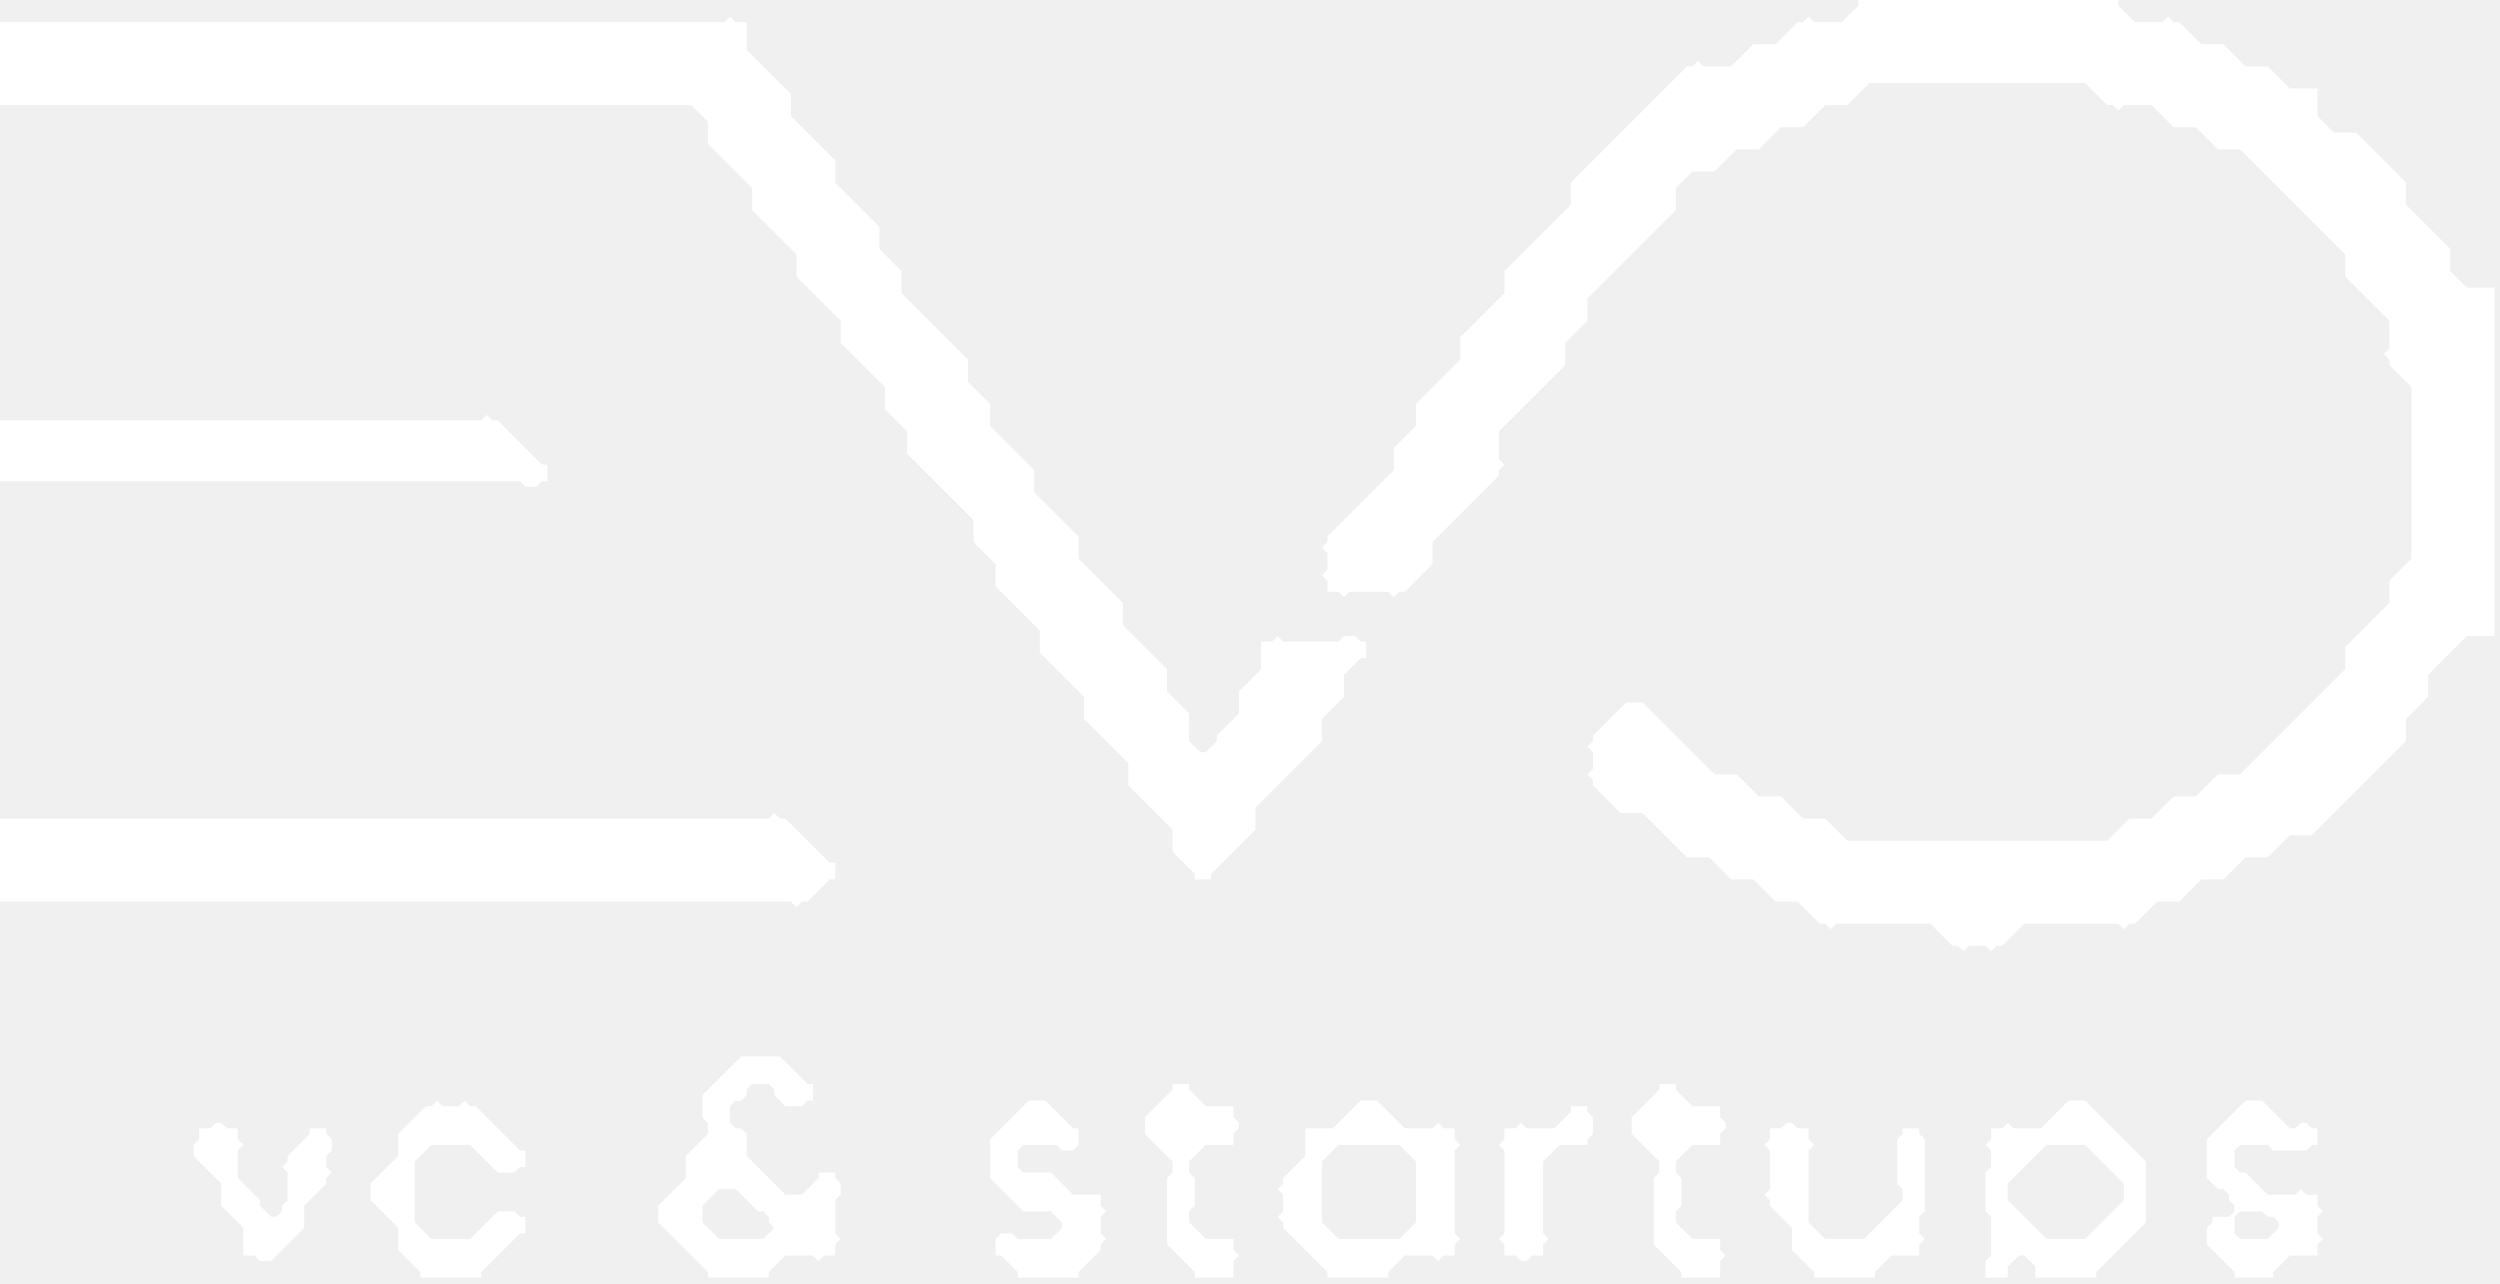
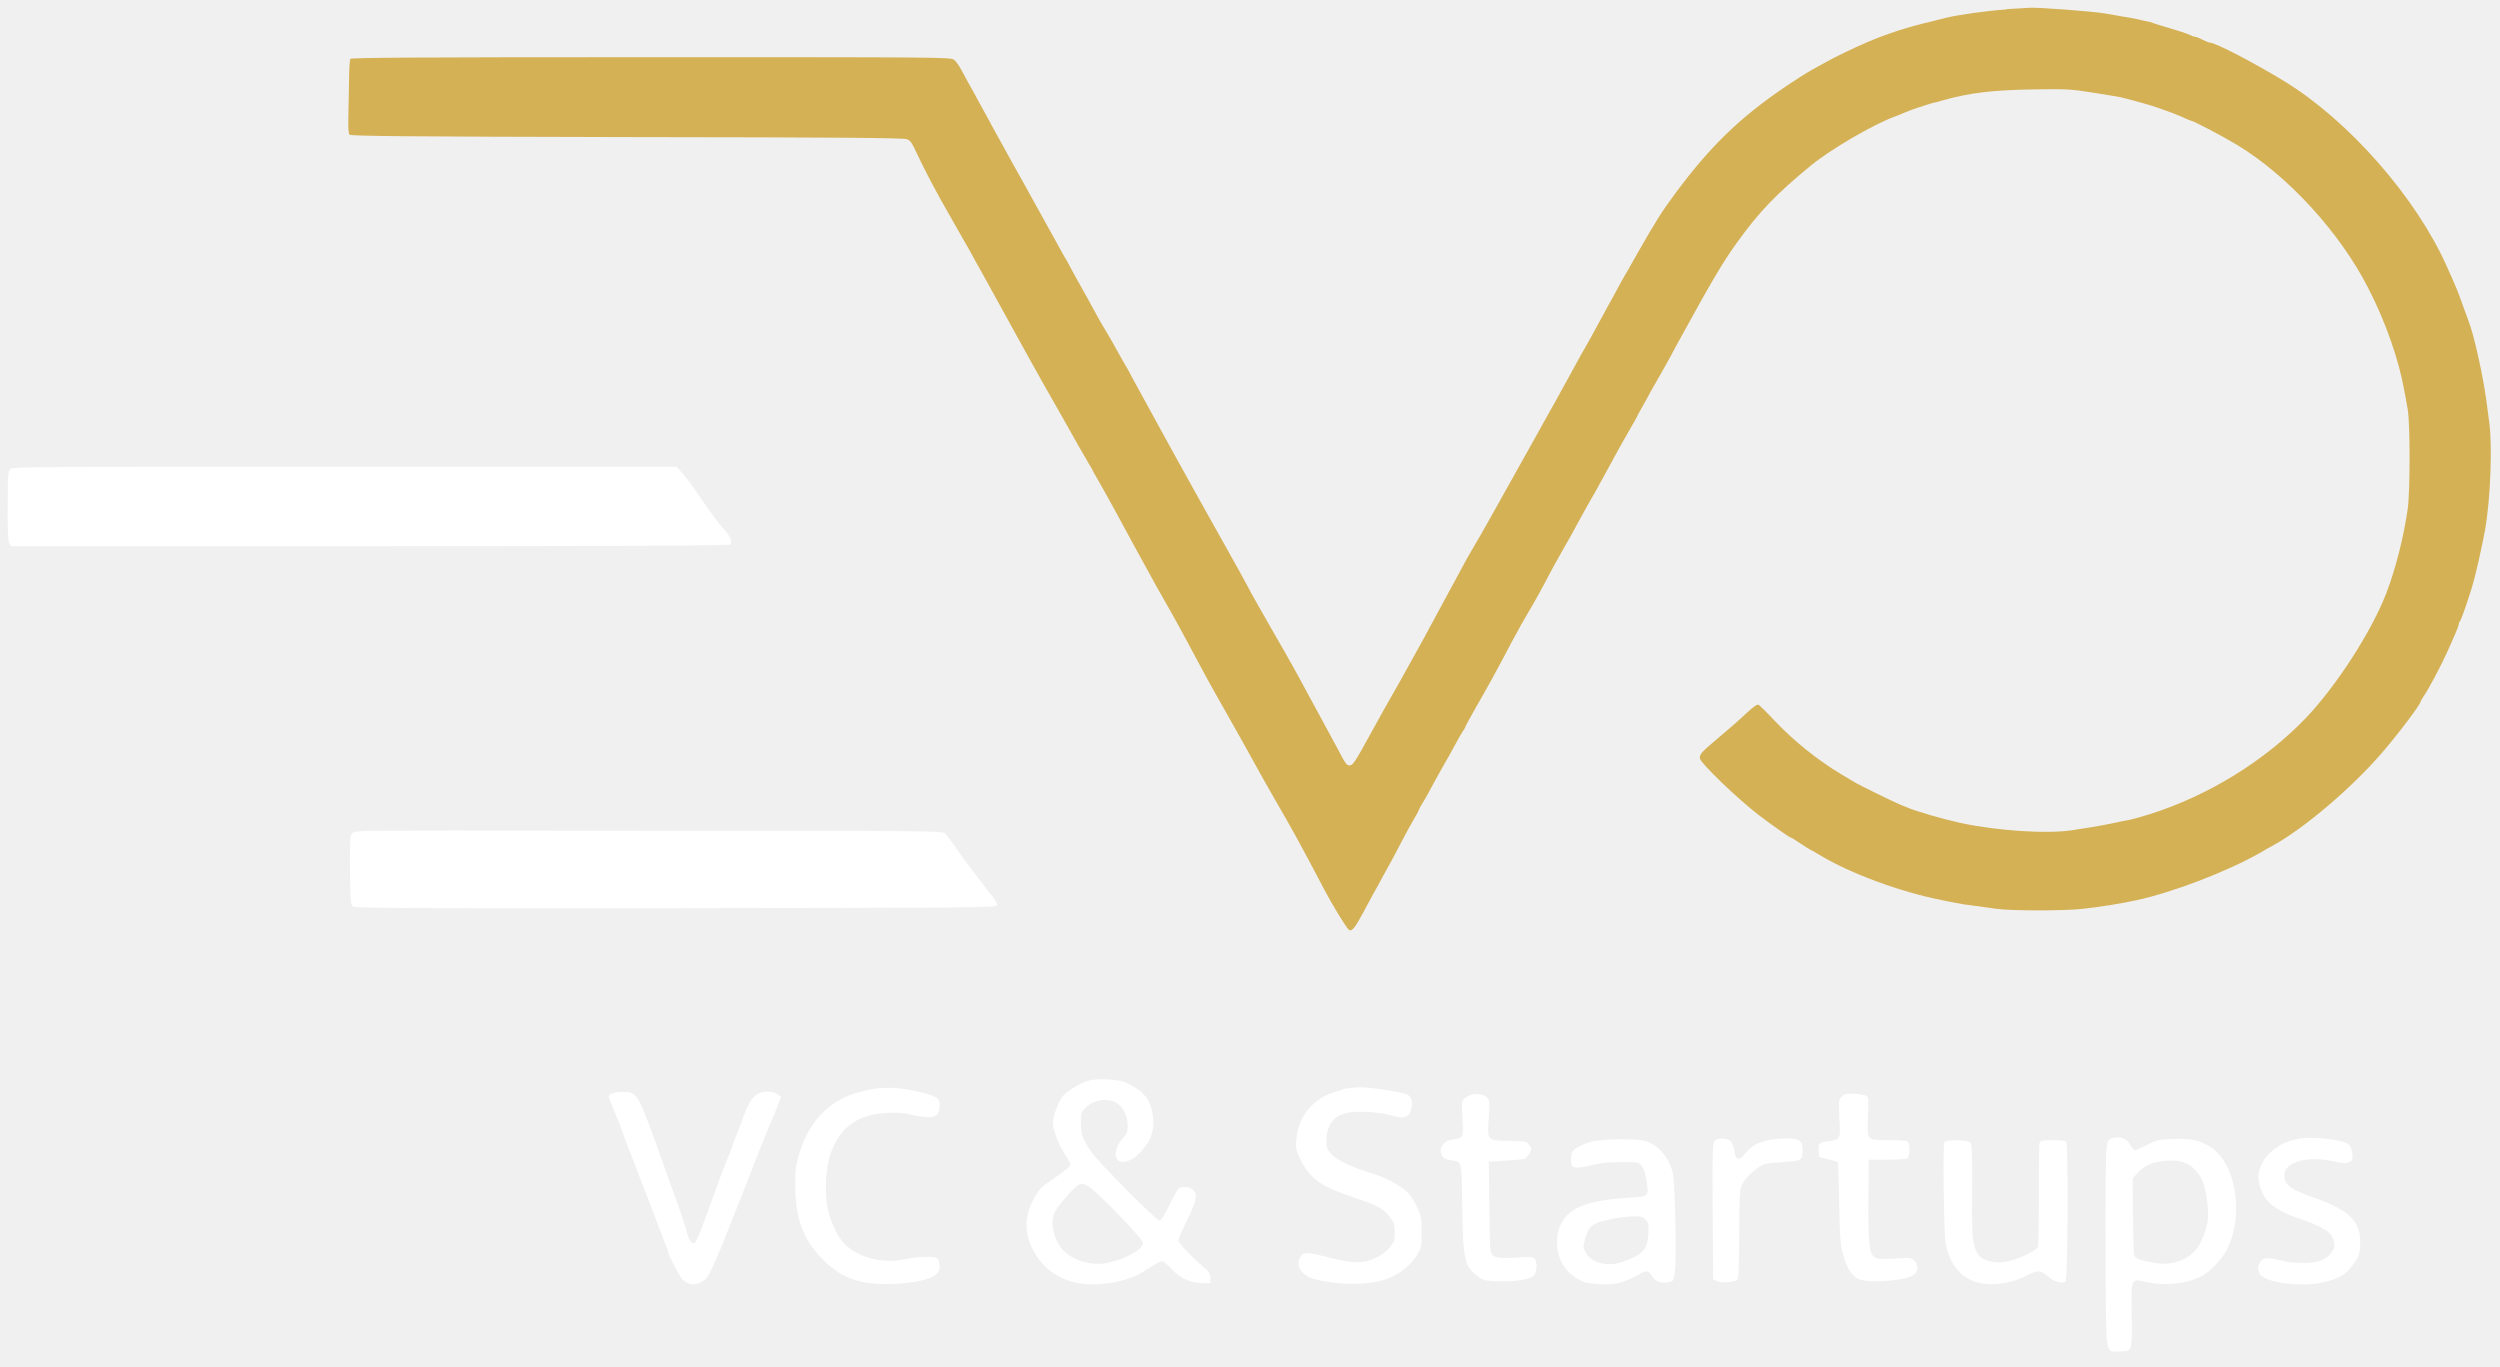
- <svg xmlns="http://www.w3.org/2000/svg" viewBox="0 0 452 232">
-   <path d="M404,220 L405,219 L409,219 L410,220 L411,220 L412,221 L412,222 L410,224 L405,224 L404,223 Z M127,218 L130,215 L133,215 L137,219 L138,219 L139,220 L139,221 L140,222 L138,224 L130,224 L127,221 Z M370,207 L377,207 L384,214 L384,217 L377,224 L370,224 L363,217 L363,214 Z M242,207 L253,207 L256,210 L256,221 L253,224 L242,224 L239,221 L239,210 Z M320,204 L320,206 L319,207 L320,208 L320,215 L319,216 L320,217 L320,218 L324,222 L324,226 L328,230 L328,231 L339,231 L339,230 L342,227 L347,227 L347,225 L348,224 L347,223 L347,220 L348,219 L348,206 L347,205 L347,204 L344,204 L344,205 L343,206 L343,214 L344,215 L344,217 L337,224 L330,224 L327,221 L327,208 L328,207 L327,206 L327,204 L325,204 L324,203 L323,203 L322,204 Z M36,204 L36,206 L35,207 L35,209 L40,214 L40,218 L44,222 L44,227 L46,227 L47,228 L49,228 L55,222 L55,218 L59,214 L59,213 L60,212 L59,211 L59,209 L60,208 L60,206 L59,205 L59,204 L56,204 L56,205 L52,209 L52,210 L51,211 L52,212 L52,217 L51,218 L51,219 L50,220 L49,220 L47,218 L47,217 L43,213 L43,208 L44,207 L43,206 L43,204 L41,204 L40,203 L39,203 L38,204 Z M287,200 L284,200 L284,201 L281,204 L276,204 L275,203 L274,204 L272,204 L272,206 L271,207 L272,208 L272,223 L271,224 L272,225 L272,227 L274,227 L275,228 L276,228 L277,227 L279,227 L279,225 L280,224 L279,223 L279,210 L282,207 L287,207 L287,206 L288,205 L288,202 L287,201 Z M406,199 L399,206 L399,213 L401,215 L402,215 L403,216 L403,217 L404,218 L404,219 L403,220 L400,220 L400,221 L399,222 L399,225 L404,230 L404,231 L411,231 L411,230 L414,227 L419,227 L419,225 L420,224 L419,223 L419,220 L420,219 L419,218 L419,216 L417,216 L416,215 L415,216 L410,216 L406,212 L405,212 L404,211 L404,208 L405,207 L410,207 L411,208 L417,208 L418,207 L419,207 L419,204 L418,204 L417,203 L416,203 L415,204 L414,204 L409,199 Z M377,199 L374,199 L369,204 L364,204 L363,203 L362,204 L360,204 L360,206 L359,207 L360,208 L360,211 L359,212 L359,219 L360,220 L360,227 L359,228 L359,231 L363,231 L363,229 L365,227 L366,227 L368,229 L368,231 L379,231 L379,230 L388,221 L388,210 Z M236,204 L236,209 L232,213 L232,214 L231,215 L232,216 L232,219 L231,220 L232,221 L232,222 L240,230 L240,231 L251,231 L251,230 L254,227 L259,227 L260,228 L261,227 L263,227 L263,225 L264,224 L263,223 L263,208 L264,207 L263,206 L263,204 L261,204 L260,203 L259,204 L254,204 L249,199 L246,199 L241,204 Z M186,199 L179,206 L179,213 L185,219 L190,219 L192,221 L192,222 L190,224 L184,224 L183,223 L181,223 L180,224 L180,227 L181,227 L184,230 L184,231 L195,231 L195,230 L199,226 L199,225 L200,224 L199,223 L199,220 L200,219 L199,218 L199,216 L194,216 L190,212 L185,212 L184,211 L184,208 L185,207 L191,207 L192,208 L194,208 L195,207 L195,204 L194,204 L189,199 Z M79,199 L78,200 L77,200 L72,205 L72,209 L67,214 L67,217 L72,222 L72,226 L76,230 L76,231 L87,231 L87,230 L94,223 L95,223 L95,220 L94,220 L93,219 L90,219 L85,224 L78,224 L75,221 L75,210 L78,207 L85,207 L90,212 L93,212 L94,211 L95,211 L95,208 L94,208 L86,200 L85,200 L84,199 L83,200 L80,200 Z M300,196 L300,197 L295,202 L295,205 L300,210 L300,212 L299,213 L299,225 L304,230 L304,231 L311,231 L311,228 L312,227 L311,226 L311,224 L306,224 L303,221 L303,219 L304,218 L304,213 L303,212 L303,210 L306,207 L311,207 L311,205 L312,204 L312,203 L311,202 L311,200 L306,200 L303,197 L303,196 Z M212,196 L212,197 L207,202 L207,205 L212,210 L212,212 L211,213 L211,225 L216,230 L216,231 L223,231 L223,228 L224,227 L223,226 L223,224 L218,224 L215,221 L215,219 L216,218 L216,213 L215,212 L215,210 L218,207 L223,207 L223,205 L224,204 L224,203 L223,202 L223,200 L218,200 L215,197 L215,196 Z M141,191 L134,191 L127,198 L127,202 L128,203 L128,205 L124,209 L124,213 L119,218 L119,221 L128,230 L128,231 L139,231 L139,230 L142,227 L147,227 L148,228 L149,227 L151,227 L151,225 L152,224 L151,223 L151,217 L152,216 L152,214 L151,213 L151,212 L148,212 L148,213 L145,216 L142,216 L135,209 L135,205 L134,204 L133,204 L132,203 L132,200 L133,199 L134,199 L135,198 L135,197 L136,196 L139,196 L140,197 L140,198 L142,200 L145,200 L146,199 L147,199 L147,196 L146,196 Z M151,156 L150,156 L142,148 L141,148 L140,147 L139,148 L0,148 L0,163 L143,163 L144,164 L145,163 L146,163 L150,159 L151,159 Z M99,84 L98,84 L90,76 L89,76 L88,75 L87,76 L0,76 L0,87 L94,87 L95,88 L97,88 L98,87 L99,87 Z M0,4 L0,19 L125,19 L128,22 L128,26 L136,34 L136,38 L144,46 L144,50 L152,58 L152,62 L160,70 L160,74 L164,78 L164,82 L176,94 L176,98 L180,102 L180,106 L188,114 L188,118 L196,126 L196,130 L204,138 L204,142 L212,150 L212,154 L216,158 L216,159 L219,159 L219,158 L227,150 L227,146 L239,134 L239,130 L243,126 L243,122 L246,119 L247,119 L247,116 L246,116 L245,115 L243,115 L242,116 L232,116 L231,115 L230,116 L228,116 L228,121 L224,125 L224,129 L220,133 L220,134 L218,136 L217,136 L215,134 L215,129 L211,125 L211,121 L203,113 L203,109 L195,101 L195,97 L187,89 L187,85 L179,77 L179,73 L175,69 L175,65 L163,53 L163,49 L159,45 L159,41 L151,33 L151,29 L143,21 L143,17 L135,9 L135,4 L133,4 L132,3 L131,4 Z M307,11 L306,12 L305,12 L284,33 L284,37 L272,49 L272,53 L264,61 L264,65 L256,73 L256,77 L252,81 L252,85 L240,97 L240,98 L239,99 L240,100 L240,103 L239,104 L240,105 L240,107 L242,107 L243,108 L244,107 L251,107 L252,108 L253,107 L254,107 L259,102 L259,98 L271,86 L271,85 L272,84 L271,83 L271,78 L283,66 L283,62 L287,58 L287,54 L303,38 L303,34 L306,31 L310,31 L314,27 L318,27 L322,23 L326,23 L330,19 L334,19 L338,15 L377,15 L381,19 L382,19 L383,20 L384,19 L389,19 L393,23 L397,23 L401,27 L405,27 L424,46 L424,50 L432,58 L432,63 L431,64 L432,65 L432,66 L436,70 L436,101 L432,105 L432,109 L424,117 L424,121 L405,140 L401,140 L397,144 L393,144 L389,148 L385,148 L381,152 L334,152 L330,148 L326,148 L322,144 L318,144 L314,140 L310,140 L297,127 L294,127 L288,133 L288,134 L287,135 L288,136 L288,139 L287,140 L288,141 L288,142 L293,147 L297,147 L305,155 L309,155 L313,159 L317,159 L321,163 L325,163 L329,167 L330,167 L331,168 L332,167 L349,167 L353,171 L354,171 L355,172 L356,171 L359,171 L360,172 L361,171 L362,171 L366,167 L383,167 L384,168 L385,167 L386,167 L390,163 L394,163 L398,159 L402,159 L406,155 L410,155 L414,151 L418,151 L435,134 L435,130 L439,126 L439,122 L446,115 L451,115 L451,52 L446,52 L443,49 L443,45 L435,37 L435,33 L426,24 L422,24 L419,21 L419,16 L414,16 L410,12 L406,12 L402,8 L398,8 L394,4 L393,4 L392,3 L391,4 L386,4 L383,1 L383,0 L336,0 L336,1 L333,4 L328,4 L327,3 L326,4 L325,4 L321,8 L317,8 L313,12 L308,12 Z" fill="#fff" fill-rule="evenodd" />
+ <svg xmlns="http://www.w3.org/2000/svg" viewBox="192.517 362.712 40.083 21.916">
+   <path fill="#d5b155" fill-rule="nonzero" d="M224.699,362.863 C224.379,362.883 223.914,362.949 223.707,363 C223.664,363.012 223.574,363.031 223.508,363.051 C223.09,363.148 222.793,363.246 222.457,363.387 C222.223,363.488 221.938,363.625 221.758,363.727 C221.719,363.746 221.625,363.801 221.547,363.844 C221.469,363.887 221.293,364 221.148,364.098 C220.41,364.598 219.934,365.062 219.383,365.805 C219.16,366.105 219.062,366.262 218.777,366.762 C218.617,367.043 218.586,367.102 218.543,367.172 C218.523,367.211 218.469,367.301 218.434,367.371 C218.395,367.441 218.34,367.547 218.305,367.605 C218.273,367.664 218.195,367.805 218.133,367.922 C218.07,368.035 217.988,368.191 217.945,368.262 C217.902,368.332 217.828,368.469 217.773,368.57 C217.719,368.668 217.574,368.93 217.453,369.152 C217.328,369.375 217.176,369.645 217.117,369.754 C217.055,369.863 216.965,370.023 216.914,370.117 C216.863,370.207 216.789,370.34 216.75,370.41 C216.523,370.82 216.219,371.359 216.172,371.434 C216.145,371.48 216.086,371.582 216.043,371.656 C215.926,371.879 215.543,372.574 215.316,373 C215.199,373.211 215.086,373.414 215.062,373.457 C215.039,373.496 214.996,373.574 214.965,373.633 C214.934,373.691 214.879,373.781 214.852,373.832 C214.797,373.926 214.621,374.238 214.5,374.461 C214.23,374.953 214.207,374.984 214.152,374.984 C214.109,374.984 214.086,374.953 213.969,374.727 C213.875,374.551 213.75,374.324 213.66,374.156 C213.586,374.027 213.484,373.828 213.332,373.551 C213.277,373.449 213.172,373.266 213.102,373.141 C213.031,373.02 212.914,372.812 212.84,372.684 C212.766,372.555 212.688,372.414 212.66,372.367 C212.633,372.324 212.562,372.191 212.5,372.074 C212.438,371.957 212.293,371.699 212.184,371.504 C211.863,370.93 211.555,370.383 211.32,369.953 C211.199,369.734 211.023,369.414 210.93,369.242 C210.836,369.07 210.723,368.863 210.68,368.785 C210.641,368.707 210.582,368.602 210.551,368.551 C210.52,368.5 210.445,368.363 210.379,368.246 C210.316,368.129 210.242,368.012 210.223,367.977 C210.203,367.945 210.137,367.836 210.082,367.73 C210.027,367.629 209.961,367.508 209.938,367.465 C209.914,367.426 209.875,367.355 209.852,367.312 C209.828,367.273 209.762,367.152 209.707,367.051 C209.652,366.949 209.602,366.852 209.59,366.84 C209.582,366.824 209.527,366.734 209.473,366.629 C209.418,366.527 209.25,366.227 209.105,365.965 C208.957,365.699 208.797,365.406 208.742,365.312 C208.691,365.219 208.574,365.008 208.484,364.844 C208.395,364.684 208.277,364.465 208.219,364.359 C208.164,364.254 208.086,364.117 208.051,364.055 C208.016,363.992 207.961,363.891 207.93,363.832 C207.898,363.77 207.848,363.699 207.816,363.672 C207.762,363.629 207.652,363.629 202.953,363.629 C199.137,363.629 198.148,363.637 198.133,363.656 C198.125,363.672 198.113,363.84 198.113,364.023 C198.109,364.211 198.105,364.469 198.102,364.602 C198.098,364.773 198.105,364.852 198.121,364.871 C198.145,364.895 199.07,364.902 202.578,364.91 C206.012,364.914 207.016,364.922 207.062,364.945 C207.121,364.973 207.137,365 207.223,365.184 C207.34,365.434 207.523,365.785 207.742,366.164 C207.871,366.395 208.012,366.637 208.047,366.699 C208.082,366.762 208.141,366.867 208.176,366.934 C208.215,366.996 208.41,367.359 208.621,367.738 C208.828,368.117 209.102,368.609 209.227,368.832 C209.355,369.055 209.492,369.301 209.531,369.367 C209.766,369.789 209.918,370.051 209.969,370.137 C210,370.191 210.031,370.238 210.031,370.242 C210.031,370.25 210.062,370.309 210.105,370.379 C210.18,370.504 210.57,371.215 210.637,371.344 C210.656,371.383 210.711,371.48 210.758,371.566 C210.805,371.652 210.887,371.801 210.945,371.906 C211,372.008 211.105,372.199 211.18,372.328 C211.375,372.668 211.406,372.727 211.863,373.578 C211.914,373.672 212.066,373.945 212.203,374.184 C212.34,374.422 212.48,374.68 212.523,374.754 C212.66,375.008 212.922,375.473 213.055,375.699 C213.234,376.008 213.371,376.254 213.742,376.961 C213.875,377.215 214.102,377.586 214.141,377.617 C214.188,377.656 214.234,377.602 214.371,377.348 C214.434,377.23 214.508,377.094 214.535,377.043 C214.566,376.992 214.641,376.855 214.703,376.738 C214.77,376.621 214.891,376.395 214.977,376.23 C215.062,376.066 215.164,375.879 215.203,375.816 C215.242,375.754 215.27,375.695 215.27,375.688 C215.27,375.684 215.293,375.637 215.324,375.59 C215.355,375.543 215.43,375.41 215.488,375.297 C215.551,375.184 215.629,375.039 215.664,374.98 C215.699,374.922 215.773,374.789 215.828,374.688 C215.883,374.586 215.945,374.473 215.969,374.438 C215.996,374.406 216.012,374.371 216.012,374.363 C216.012,374.355 216.086,374.223 216.176,374.062 C216.266,373.906 216.383,373.699 216.434,373.605 C216.543,373.402 216.688,373.137 216.762,372.992 C216.855,372.816 216.969,372.613 217.07,372.445 C217.125,372.355 217.219,372.18 217.285,372.059 C217.402,371.832 217.5,371.66 217.57,371.535 C217.594,371.496 217.645,371.406 217.684,371.336 C217.828,371.07 218,370.758 218.086,370.613 C218.133,370.527 218.215,370.379 218.273,370.273 C218.43,369.98 218.531,369.801 218.652,369.59 C218.715,369.484 218.766,369.391 218.766,369.387 C218.766,369.383 218.801,369.316 218.844,369.242 C218.887,369.168 218.949,369.055 218.984,368.988 C219.023,368.922 219.109,368.766 219.184,368.637 C219.258,368.508 219.355,368.328 219.402,368.238 C219.957,367.227 220.125,366.938 220.355,366.617 C220.719,366.109 220.996,365.82 221.555,365.363 C221.863,365.109 222.547,364.711 222.883,364.586 C222.91,364.578 222.984,364.547 223.047,364.52 C223.113,364.492 223.207,364.457 223.258,364.441 C223.309,364.426 223.371,364.406 223.398,364.395 C223.426,364.387 223.473,364.371 223.504,364.363 C223.535,364.359 223.605,364.34 223.656,364.324 C224.098,364.199 224.453,364.156 225.137,364.145 C225.637,364.137 225.719,364.141 226.059,364.195 C226.266,364.227 226.473,364.262 226.527,364.273 C226.66,364.305 227.055,364.414 227.109,364.438 C227.137,364.449 227.199,364.469 227.25,364.488 C227.301,364.504 227.41,364.547 227.492,364.582 C227.57,364.621 227.645,364.648 227.648,364.648 C227.68,364.648 228.145,364.891 228.371,365.027 C229.188,365.516 230.031,366.434 230.488,367.332 C230.77,367.879 230.98,368.488 231.066,368.977 C231.082,369.055 231.105,369.188 231.121,369.281 C231.16,369.496 231.16,370.582 231.121,370.867 C231.055,371.332 230.926,371.832 230.777,372.223 C230.539,372.84 229.98,373.703 229.496,374.215 C228.836,374.906 227.926,375.469 226.984,375.766 C226.863,375.805 226.719,375.844 226.668,375.855 C226.617,375.863 226.496,375.887 226.398,375.91 C226.305,375.93 226.152,375.957 226.059,375.973 C225.969,375.988 225.824,376.008 225.742,376.023 C225.332,376.086 224.527,376.031 223.949,375.906 C223.664,375.844 223.23,375.719 223.07,375.648 C223.039,375.637 222.992,375.617 222.965,375.605 C222.824,375.543 222.363,375.316 222.266,375.262 C222.207,375.227 222.109,375.168 222.043,375.129 C221.656,374.898 221.27,374.586 220.961,374.258 C220.844,374.133 220.73,374.023 220.715,374.012 C220.691,374 220.629,374.043 220.512,374.152 C220.418,374.242 220.227,374.41 220.086,374.527 C219.793,374.773 219.77,374.801 219.77,374.867 C219.77,374.938 220.387,375.531 220.727,375.789 C220.938,375.949 221.211,376.141 221.23,376.141 C221.238,376.141 221.305,376.18 221.375,376.23 C221.449,376.281 221.523,376.324 221.543,376.336 C221.562,376.344 221.633,376.383 221.695,376.422 C222.18,376.715 222.98,377.012 223.656,377.145 C223.734,377.16 223.84,377.184 223.891,377.191 C223.941,377.203 224.066,377.223 224.172,377.234 C224.273,377.25 224.441,377.27 224.539,377.285 C224.773,377.316 225.625,377.316 225.895,377.285 C226.207,377.25 226.484,377.207 226.773,377.145 C227.367,377.016 228.238,376.68 228.758,376.383 C228.801,376.355 228.906,376.297 228.992,376.25 C229.488,375.969 230.219,375.344 230.691,374.801 C230.938,374.52 231.328,374.004 231.328,373.961 C231.328,373.953 231.348,373.918 231.371,373.883 C231.457,373.762 231.66,373.375 231.762,373.148 C231.793,373.074 231.848,372.953 231.879,372.883 C231.91,372.809 231.938,372.742 231.938,372.723 C231.938,372.707 231.945,372.684 231.953,372.68 C231.973,372.66 232.039,372.48 232.148,372.137 C232.199,371.973 232.312,371.48 232.359,371.215 C232.449,370.711 232.48,369.848 232.426,369.473 C232.414,369.383 232.395,369.227 232.379,369.117 C232.328,368.742 232.184,368.082 232.098,367.867 C232.09,367.84 232.047,367.727 232.004,367.609 C231.922,367.375 231.918,367.367 231.746,366.98 C231.254,365.879 230.184,364.656 229.156,364.023 C228.672,363.727 228.039,363.395 227.945,363.395 C227.934,363.395 227.883,363.375 227.828,363.348 C227.777,363.32 227.723,363.301 227.707,363.301 C227.695,363.301 227.664,363.293 227.641,363.277 C227.598,363.254 227.391,363.188 227.215,363.137 C227.156,363.121 227.09,363.098 227.062,363.09 C227.035,363.078 226.984,363.062 226.945,363.055 C226.906,363.047 226.828,363.031 226.77,363.016 C226.711,363.004 226.602,362.984 226.523,362.973 C226.445,362.957 226.324,362.938 226.254,362.926 C226.07,362.895 225.242,362.832 225.074,362.836 C224.996,362.84 224.82,362.852 224.676,362.859 L224.699,362.863" />
+   <path fill="#ffffff" fill-rule="nonzero" d="M192.684,370.234 C192.645,370.266 192.641,370.324 192.641,370.816 C192.637,371.203 192.645,371.383 192.664,371.418 L192.691,371.469 L198.453,371.469 C202.477,371.469 204.219,371.461 204.23,371.441 C204.258,371.398 204.219,371.301 204.129,371.203 C204.035,371.102 203.84,370.836 203.66,370.566 C203.602,370.48 203.512,370.359 203.461,370.301 L203.363,370.195 L198.047,370.195 C193.352,370.191 192.727,370.199 192.688,370.227 L192.684,370.234" />
+   <path fill="#ffffff" fill-rule="nonzero" d="M198.316,376.039 C198.18,376.047 198.168,376.051 198.145,376.105 C198.129,376.145 198.125,376.379 198.129,376.691 C198.137,377.176 198.137,377.215 198.18,377.246 C198.219,377.273 198.953,377.277 203.359,377.273 C208.273,377.266 208.496,377.266 208.504,377.223 C208.508,377.199 208.477,377.141 208.434,377.09 C208.391,377.039 208.328,376.961 208.293,376.91 C208.254,376.859 208.168,376.746 208.098,376.656 C208.027,376.566 207.914,376.41 207.844,376.305 C207.773,376.203 207.695,376.098 207.672,376.074 C207.629,376.035 207.402,376.031 203.043,376.031 C200.523,376.027 198.395,376.027 198.312,376.035 L198.316,376.039" />
+   <path fill="#ffffff" fill-rule="nonzero" d="M209.941,380.047 C209.824,380.086 209.641,380.199 209.566,380.277 C209.496,380.352 209.398,380.609 209.398,380.715 C209.398,380.828 209.496,381.082 209.598,381.227 C209.641,381.293 209.68,381.359 209.68,381.375 C209.68,381.414 209.605,381.477 209.41,381.609 C209.215,381.738 209.172,381.781 209.09,381.938 C208.922,382.242 208.938,382.551 209.141,382.855 C209.402,383.254 209.898,383.398 210.488,383.246 C210.66,383.203 210.754,383.164 210.871,383.086 C211.047,382.969 211.117,382.934 211.156,382.934 C211.172,382.934 211.242,382.992 211.305,383.062 C211.441,383.211 211.609,383.285 211.805,383.285 L211.922,383.285 L211.922,383.203 C211.922,383.141 211.906,383.109 211.859,383.066 C211.684,382.926 211.41,382.641 211.41,382.602 C211.41,382.578 211.473,382.43 211.551,382.273 C211.703,381.965 211.723,381.863 211.645,381.789 C211.602,381.746 211.496,381.727 211.426,381.758 C211.406,381.766 211.336,381.887 211.27,382.027 C211.184,382.203 211.133,382.281 211.105,382.281 C211.055,382.281 210.121,381.34 210.02,381.188 C209.867,380.965 209.848,380.902 209.848,380.719 C209.848,380.555 209.852,380.543 209.926,380.469 C210.062,380.332 210.309,380.309 210.445,380.414 C210.535,380.484 210.598,380.625 210.598,380.758 C210.598,380.859 210.586,380.887 210.52,380.961 C210.371,381.125 210.367,381.34 210.512,381.34 C210.617,381.34 210.727,381.277 210.828,381.156 C210.945,381.016 210.969,380.969 211,380.82 C211.027,380.68 210.996,380.492 210.926,380.352 C210.875,380.258 210.738,380.145 210.582,380.074 C210.445,380.012 210.094,379.996 209.953,380.043 L209.941,380.047 M209.965,381.73 C210.082,381.793 210.844,382.578 210.844,382.637 C210.844,382.738 210.594,382.883 210.309,382.953 C210.051,383.016 209.75,382.938 209.574,382.77 C209.426,382.629 209.352,382.34 209.418,382.168 C209.449,382.082 209.715,381.766 209.789,381.723 C209.867,381.68 209.875,381.68 209.961,381.727 L209.965,381.73" />
+   <path fill="#ffffff" fill-rule="nonzero" d="M206.387,380.199 C205.852,380.312 205.496,380.652 205.328,381.219 C205.277,381.391 205.266,381.473 205.266,381.703 C205.27,382.262 205.395,382.598 205.734,382.93 C206.023,383.211 206.324,383.316 206.828,383.297 C207.16,383.285 207.418,383.23 207.516,383.152 C207.57,383.109 207.582,383.078 207.582,383.012 C207.578,382.965 207.566,382.91 207.551,382.895 C207.512,382.852 207.266,382.852 207.062,382.895 C206.684,382.98 206.312,382.891 206.062,382.664 C205.957,382.562 205.812,382.266 205.781,382.059 C205.734,381.789 205.762,381.387 205.844,381.18 C206.004,380.77 206.277,380.578 206.738,380.555 C206.91,380.547 207.004,380.551 207.16,380.59 C207.371,380.641 207.504,380.633 207.551,380.574 C207.566,380.555 207.582,380.492 207.582,380.438 C207.582,380.309 207.543,380.285 207.203,380.207 C206.887,380.141 206.676,380.133 206.391,380.195 L206.387,380.199" />
+   <path fill="#ffffff" fill-rule="nonzero" d="M214.039,380.188 C213.613,380.273 213.336,380.57 213.301,380.984 C213.289,381.105 213.297,381.148 213.348,381.258 C213.504,381.602 213.668,381.723 214.219,381.91 C214.652,382.059 214.691,382.086 214.828,382.262 C214.867,382.316 214.879,382.363 214.879,382.473 C214.879,382.602 214.871,382.625 214.793,382.719 C214.742,382.781 214.652,382.844 214.566,382.883 C214.367,382.977 214.211,382.973 213.797,382.867 C213.457,382.781 213.41,382.781 213.359,382.879 C213.289,383.008 213.387,383.16 213.578,383.215 C213.938,383.316 214.43,383.324 214.715,383.23 C214.926,383.164 215.137,383.004 215.234,382.836 C215.309,382.711 215.312,382.691 215.312,382.469 C215.312,382.262 215.305,382.219 215.246,382.082 C215.207,381.996 215.145,381.895 215.105,381.852 C215.004,381.742 214.754,381.598 214.566,381.543 C214.219,381.438 213.965,381.324 213.875,381.227 C213.793,381.141 213.785,381.125 213.785,381 C213.785,380.746 213.898,380.598 214.129,380.551 C214.289,380.52 214.641,380.543 214.82,380.594 C215.035,380.66 215.117,380.629 215.148,380.473 C215.168,380.371 215.145,380.297 215.082,380.262 C215.004,380.223 214.492,380.141 214.328,380.145 C214.25,380.145 214.117,380.16 214.035,380.176 L214.039,380.188" />
+   <path fill="#ffffff" fill-rule="nonzero" d="M202.316,380.238 C202.297,380.258 202.277,380.285 202.277,380.297 C202.277,380.312 202.324,380.426 202.379,380.559 C202.434,380.688 202.488,380.824 202.496,380.855 C202.504,380.887 202.539,380.98 202.57,381.059 C202.602,381.141 202.652,381.27 202.684,381.352 C202.715,381.434 202.777,381.598 202.824,381.719 C202.871,381.84 202.934,382.004 202.965,382.082 C202.996,382.16 203.051,382.312 203.094,382.422 C203.133,382.531 203.184,382.652 203.199,382.695 C203.219,382.734 203.23,382.773 203.23,382.785 C203.23,382.832 203.406,383.168 203.457,383.223 C203.547,383.312 203.648,383.328 203.766,383.266 C203.844,383.223 203.871,383.18 203.949,383.012 C204,382.902 204.078,382.715 204.125,382.602 C204.168,382.484 204.285,382.191 204.383,381.949 C204.477,381.703 204.617,381.355 204.688,381.168 C204.762,380.98 204.852,380.762 204.887,380.68 C204.926,380.594 204.973,380.477 204.996,380.414 L205.039,380.301 L204.984,380.258 C204.949,380.23 204.895,380.215 204.824,380.215 C204.668,380.215 204.578,380.285 204.492,380.48 C204.453,380.566 204.422,380.645 204.422,380.656 C204.422,380.668 204.383,380.766 204.34,380.871 C204.297,380.977 204.258,381.078 204.258,381.09 C204.258,381.102 204.219,381.203 204.172,381.312 C204.129,381.422 204.059,381.594 204.023,381.699 C203.773,382.406 203.684,382.629 203.652,382.641 C203.602,382.656 203.562,382.598 203.531,382.477 C203.516,382.41 203.453,382.211 203.391,382.039 C203.328,381.867 203.195,381.504 203.102,381.234 C202.734,380.215 202.738,380.219 202.496,380.219 C202.395,380.219 202.336,380.23 202.312,380.258 L202.316,380.238" />
+   <path fill="#ffffff" fill-rule="nonzero" d="M216.012,380.309 C215.949,380.371 215.949,380.371 215.965,380.648 C215.984,380.961 215.988,380.953 215.789,380.984 C215.68,381 215.598,381.098 215.617,381.184 C215.641,381.27 215.672,381.297 215.766,381.312 C215.965,381.344 215.949,381.281 215.961,382.062 C215.977,382.934 215.996,383.023 216.227,383.188 C216.297,383.238 216.34,383.25 216.523,383.254 C216.793,383.266 217.055,383.227 217.109,383.164 C217.16,383.109 217.168,382.953 217.125,382.898 C217.094,382.863 217.059,382.859 216.828,382.875 C216.512,382.895 216.434,382.871 216.414,382.762 C216.406,382.719 216.398,382.383 216.395,382.012 L216.387,381.336 L216.656,381.32 C216.805,381.312 216.941,381.301 216.965,381.289 C216.988,381.281 217.023,381.238 217.043,381.199 C217.078,381.133 217.078,381.125 217.035,381.07 C216.992,381.012 216.98,381.008 216.707,381.004 C216.352,380.996 216.363,381.008 216.387,380.625 C216.402,380.367 216.402,380.348 216.355,380.305 C216.281,380.23 216.09,380.238 216.012,380.316 L216.012,380.309" />
+   <path fill="#ffffff" fill-rule="nonzero" d="M222.047,380.293 C221.996,380.344 221.996,380.355 222.008,380.645 C222.027,380.984 222.027,380.98 221.848,381.008 C221.684,381.027 221.668,381.043 221.676,381.16 L221.684,381.262 L221.828,381.297 C221.906,381.316 221.977,381.34 221.984,381.344 C221.988,381.352 222,381.645 222.004,381.996 C222.016,382.543 222.023,382.664 222.066,382.82 C222.125,383.043 222.215,383.184 222.324,383.223 C222.508,383.289 223.066,383.246 223.195,383.156 C223.273,383.102 223.281,382.996 223.211,382.926 C223.16,382.875 223.145,382.875 222.895,382.891 C222.676,382.906 222.617,382.898 222.574,382.871 C222.484,382.812 222.469,382.633 222.473,381.934 L222.48,381.305 L222.777,381.305 C222.977,381.305 223.082,381.297 223.102,381.277 C223.141,381.238 223.141,381.035 223.098,381.012 C223.078,381 222.945,380.992 222.793,380.992 C222.449,380.992 222.453,380.996 222.465,380.68 C222.477,380.336 222.477,380.316 222.449,380.289 C222.434,380.273 222.352,380.258 222.262,380.25 C222.117,380.242 222.094,380.246 222.047,380.293" />
+   <path fill="#ffffff" fill-rule="nonzero" d="M226.363,380.973 C226.305,380.996 226.301,381.004 226.285,381.234 C226.277,381.363 226.273,382.113 226.277,382.891 C226.285,384.508 226.266,384.379 226.496,384.379 C226.707,384.379 226.703,384.395 226.695,383.789 C226.691,383.176 226.672,383.211 226.949,383.27 C227.246,383.332 227.559,383.297 227.809,383.176 C227.949,383.105 228.141,382.906 228.223,382.742 C228.504,382.191 228.367,381.359 227.953,381.098 C227.789,380.996 227.641,380.961 227.367,380.973 C227.129,380.98 227.102,380.988 226.945,381.066 C226.855,381.113 226.766,381.152 226.746,381.152 C226.727,381.152 226.695,381.113 226.672,381.07 C226.617,380.957 226.496,380.918 226.355,380.969 L226.363,380.973 M227.523,381.348 C227.652,381.383 227.781,381.516 227.84,381.668 C227.867,381.734 227.898,381.891 227.91,382.016 C227.938,382.258 227.914,382.375 227.805,382.621 C227.684,382.887 227.371,383.023 227.043,382.957 C226.801,382.91 226.746,382.887 226.734,382.832 C226.727,382.805 226.719,382.516 226.715,382.191 L226.711,381.602 L226.793,381.516 C226.887,381.418 226.965,381.375 227.09,381.344 C227.215,381.312 227.418,381.312 227.527,381.344 L227.523,381.348" />
+   <path fill="#ffffff" fill-rule="nonzero" d="M229.367,380.973 C229.012,381.027 228.727,381.301 228.727,381.59 C228.727,381.703 228.797,381.883 228.875,381.969 C228.969,382.07 229.148,382.172 229.348,382.238 C229.77,382.383 229.898,382.461 229.934,382.609 C229.957,382.695 229.953,382.715 229.906,382.781 C229.82,382.91 229.68,382.965 229.434,382.961 C229.32,382.961 229.188,382.949 229.141,382.934 C229.098,382.918 229.004,382.902 228.941,382.891 C228.84,382.879 228.812,382.883 228.77,382.926 C228.715,382.98 228.707,383.082 228.754,383.145 C228.859,383.285 229.434,383.355 229.789,383.266 C230.047,383.203 230.141,383.141 230.277,382.941 C230.344,382.848 230.355,382.797 230.359,382.633 C230.363,382.293 230.18,382.113 229.637,381.922 C229.246,381.785 229.141,381.711 229.141,381.559 C229.141,381.34 229.516,381.234 229.949,381.336 C230.086,381.367 230.129,381.367 230.18,381.344 C230.238,381.316 230.242,381.309 230.23,381.207 C230.223,381.133 230.203,381.082 230.172,381.059 C230.078,380.984 229.609,380.93 229.363,380.969 L229.367,380.973" />
+   <path fill="#ffffff" fill-rule="nonzero" d="M218.082,381.004 C217.945,381.035 217.816,381.094 217.75,381.152 C217.719,381.176 217.707,381.223 217.707,381.301 C217.707,381.402 217.715,381.414 217.77,381.43 C217.801,381.438 217.895,381.426 217.973,381.41 C218.051,381.391 218.16,381.367 218.215,381.359 C218.352,381.34 218.715,381.34 218.777,381.355 C218.844,381.379 218.887,381.461 218.918,381.656 C218.957,381.891 218.949,381.898 218.648,381.914 C217.938,381.957 217.637,382.086 217.52,382.391 C217.426,382.645 217.504,382.977 217.699,383.137 C217.859,383.266 217.938,383.289 218.168,383.301 C218.348,383.309 218.41,383.305 218.547,383.258 C218.637,383.227 218.746,383.18 218.793,383.148 C218.898,383.074 218.957,383.082 219,383.164 C219.047,383.254 219.156,383.297 219.266,383.27 C219.352,383.25 219.352,383.246 219.371,383.098 C219.398,382.891 219.375,381.691 219.34,381.535 C219.285,381.27 219.094,381.051 218.871,381 C218.73,380.969 218.238,380.973 218.078,381.008 L218.082,381.004 M218.898,382.266 C218.949,382.316 218.953,382.34 218.945,382.496 C218.93,382.754 218.859,382.828 218.531,382.945 C218.289,383.031 218.02,382.957 217.938,382.789 C217.898,382.707 217.898,382.695 217.93,382.578 C217.996,382.355 218.043,382.32 218.387,382.25 C218.457,382.234 218.59,382.219 218.68,382.215 C218.828,382.211 218.852,382.215 218.898,382.27 L218.898,382.266" />
+   <path fill="#ffffff" fill-rule="nonzero" d="M220.008,381.008 C219.977,381.039 219.969,381.168 219.977,382.133 L219.984,383.223 L220.051,383.254 C220.117,383.285 220.305,383.273 220.367,383.234 C220.395,383.219 220.398,383.074 220.402,382.508 C220.406,381.82 220.406,381.793 220.457,381.688 C220.508,381.582 220.68,381.43 220.801,381.379 C220.828,381.367 220.965,381.352 221.109,381.344 C221.406,381.324 221.418,381.32 221.418,381.148 C221.418,381.008 221.367,380.965 221.172,380.965 C220.832,380.965 220.625,381.039 220.496,381.211 C220.41,381.32 220.352,381.316 220.332,381.203 C220.309,381.062 220.273,380.992 220.219,380.98 C220.129,380.957 220.043,380.965 220.008,381.004 L220.008,381.008" />
+   <path fill="#ffffff" fill-rule="nonzero" d="M223.691,381.023 C223.664,381.066 223.684,382.477 223.711,382.641 C223.762,382.938 223.918,383.156 224.141,383.246 C224.371,383.344 224.738,383.309 225.008,383.164 C225.18,383.074 225.238,383.074 225.348,383.172 C225.441,383.262 225.59,383.301 225.633,383.258 C225.672,383.219 225.68,381.062 225.645,381.02 C225.629,381 225.555,380.992 225.426,380.992 C225.266,380.992 225.23,381 225.219,381.031 C225.211,381.051 225.203,381.43 225.207,381.867 C225.207,382.305 225.203,382.684 225.191,382.707 C225.184,382.73 225.086,382.793 224.973,382.844 C224.73,382.957 224.539,382.98 224.379,382.922 C224.246,382.871 224.211,382.828 224.168,382.664 C224.137,382.547 224.133,382.395 224.137,381.797 C224.141,381.234 224.133,381.059 224.109,381.031 C224.07,380.988 223.723,380.98 223.695,381.023 L223.691,381.023" />
</svg>
